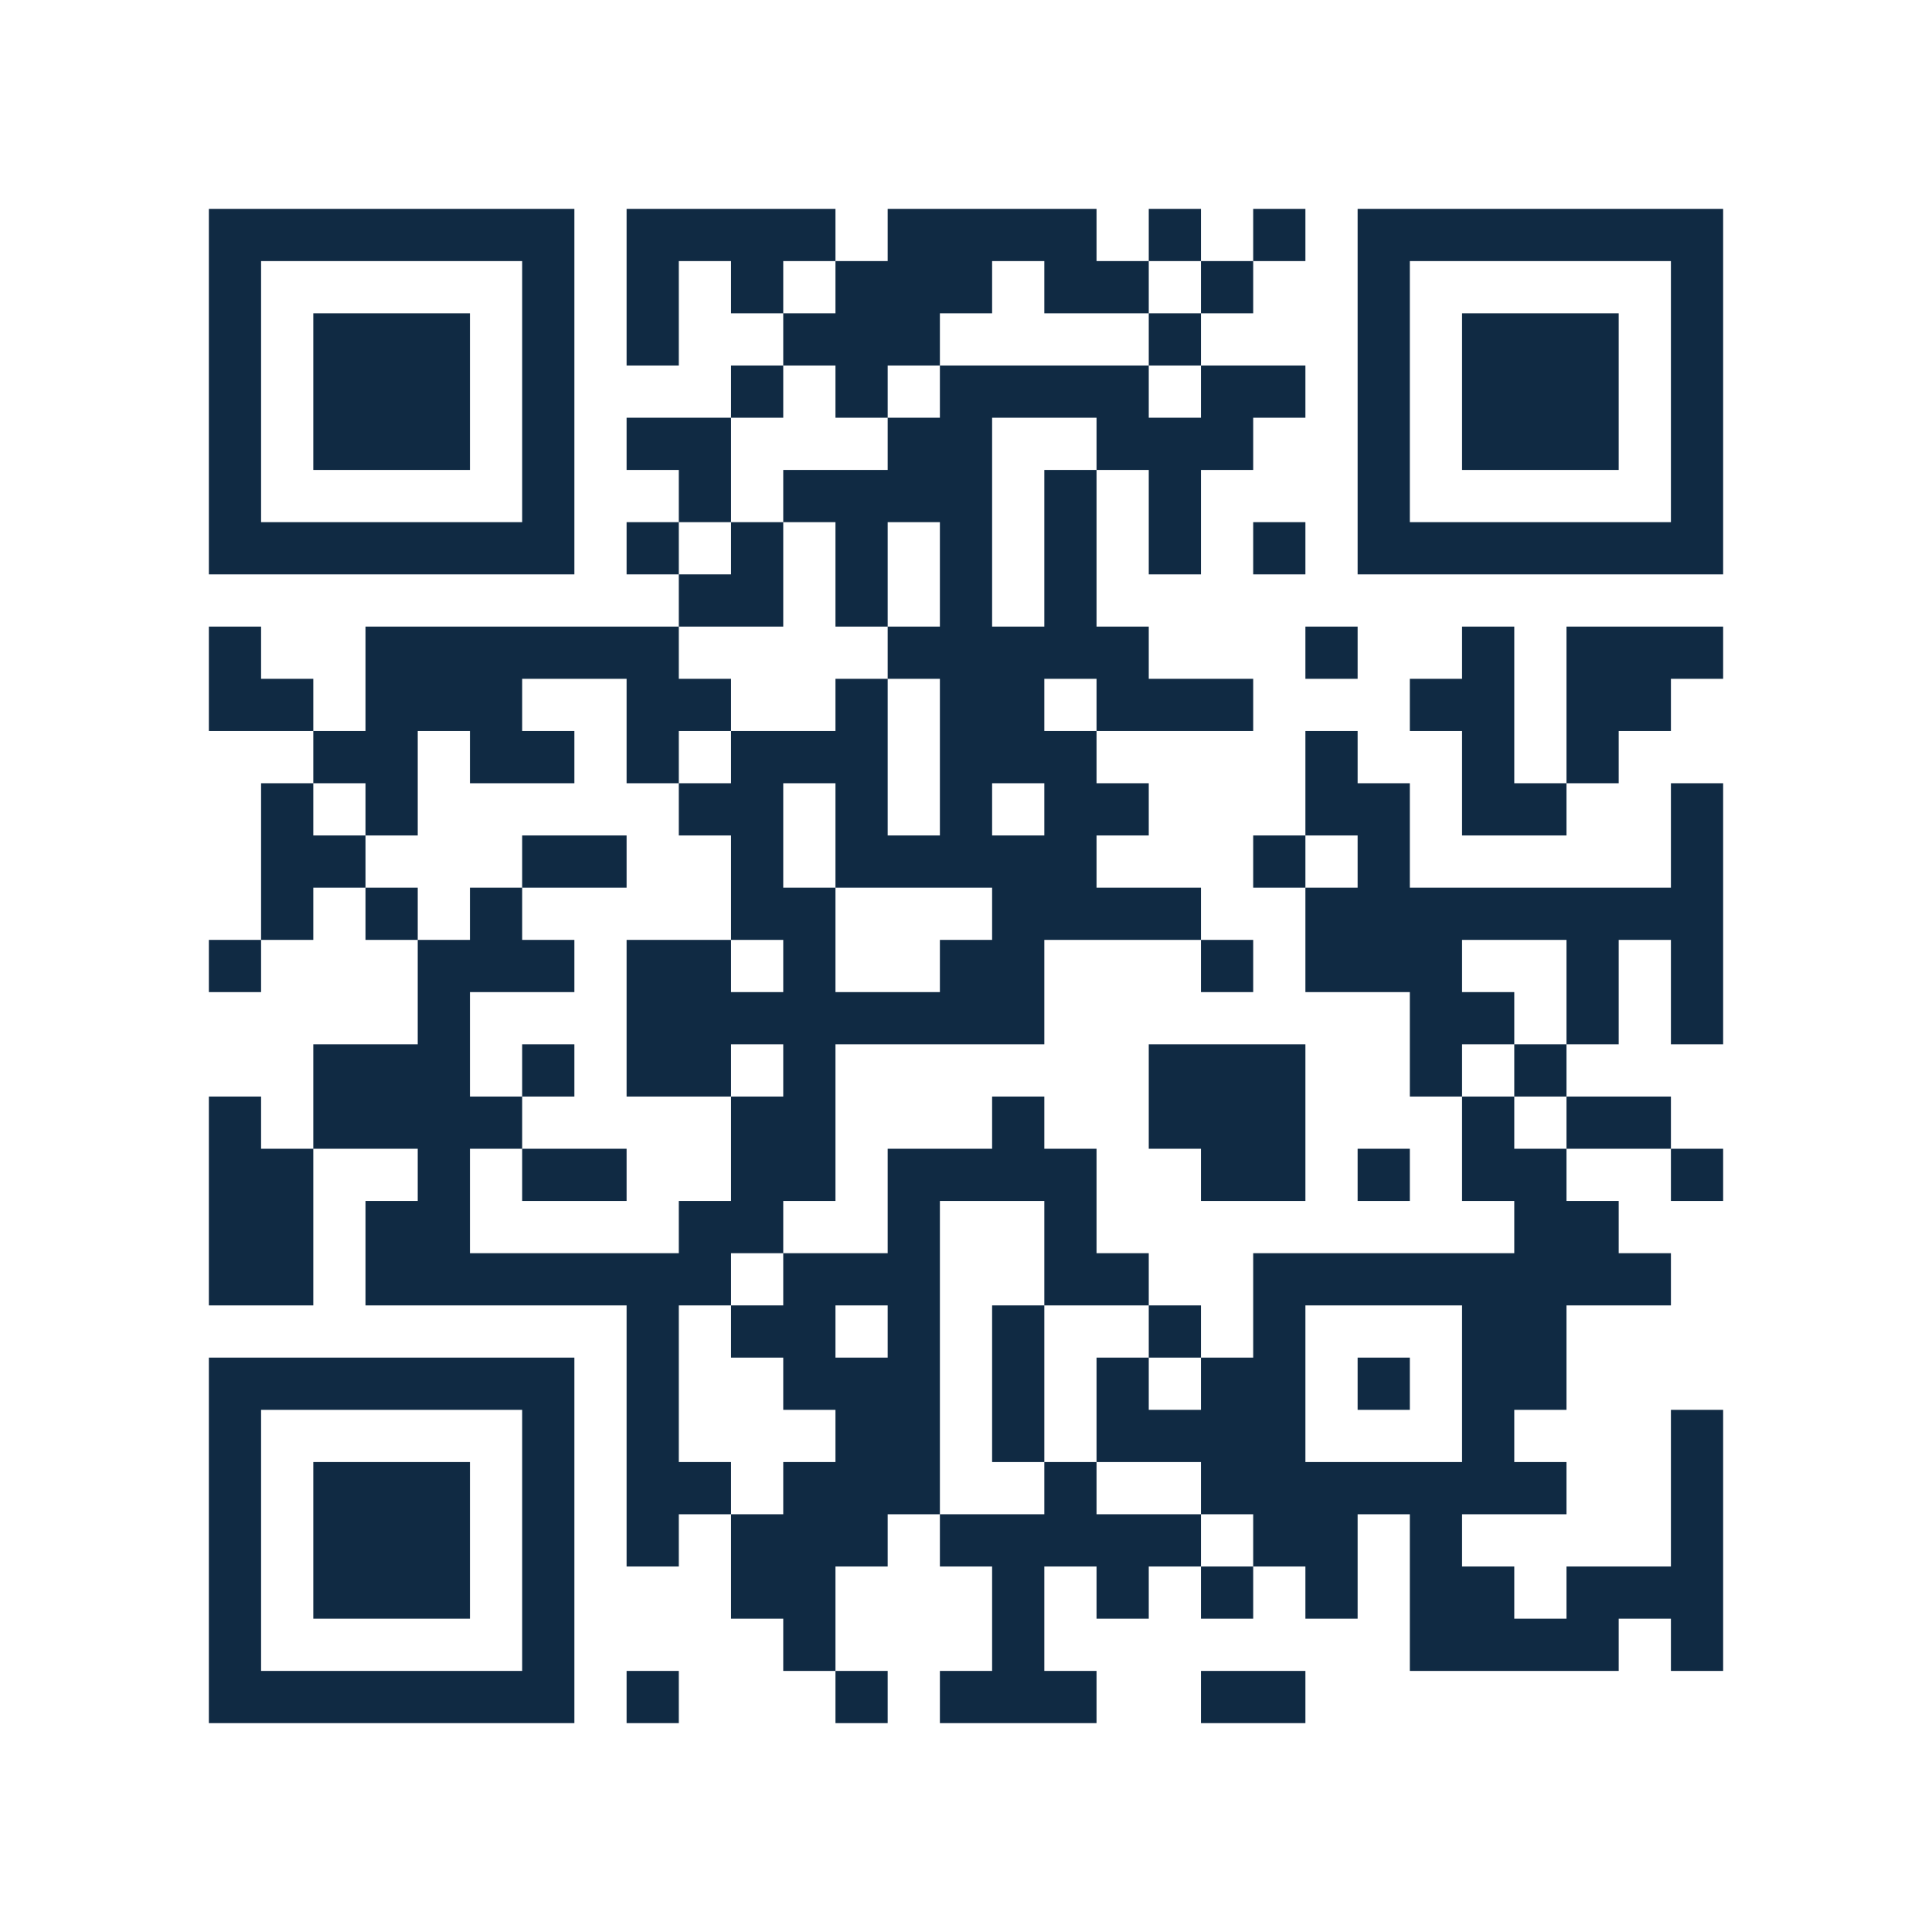
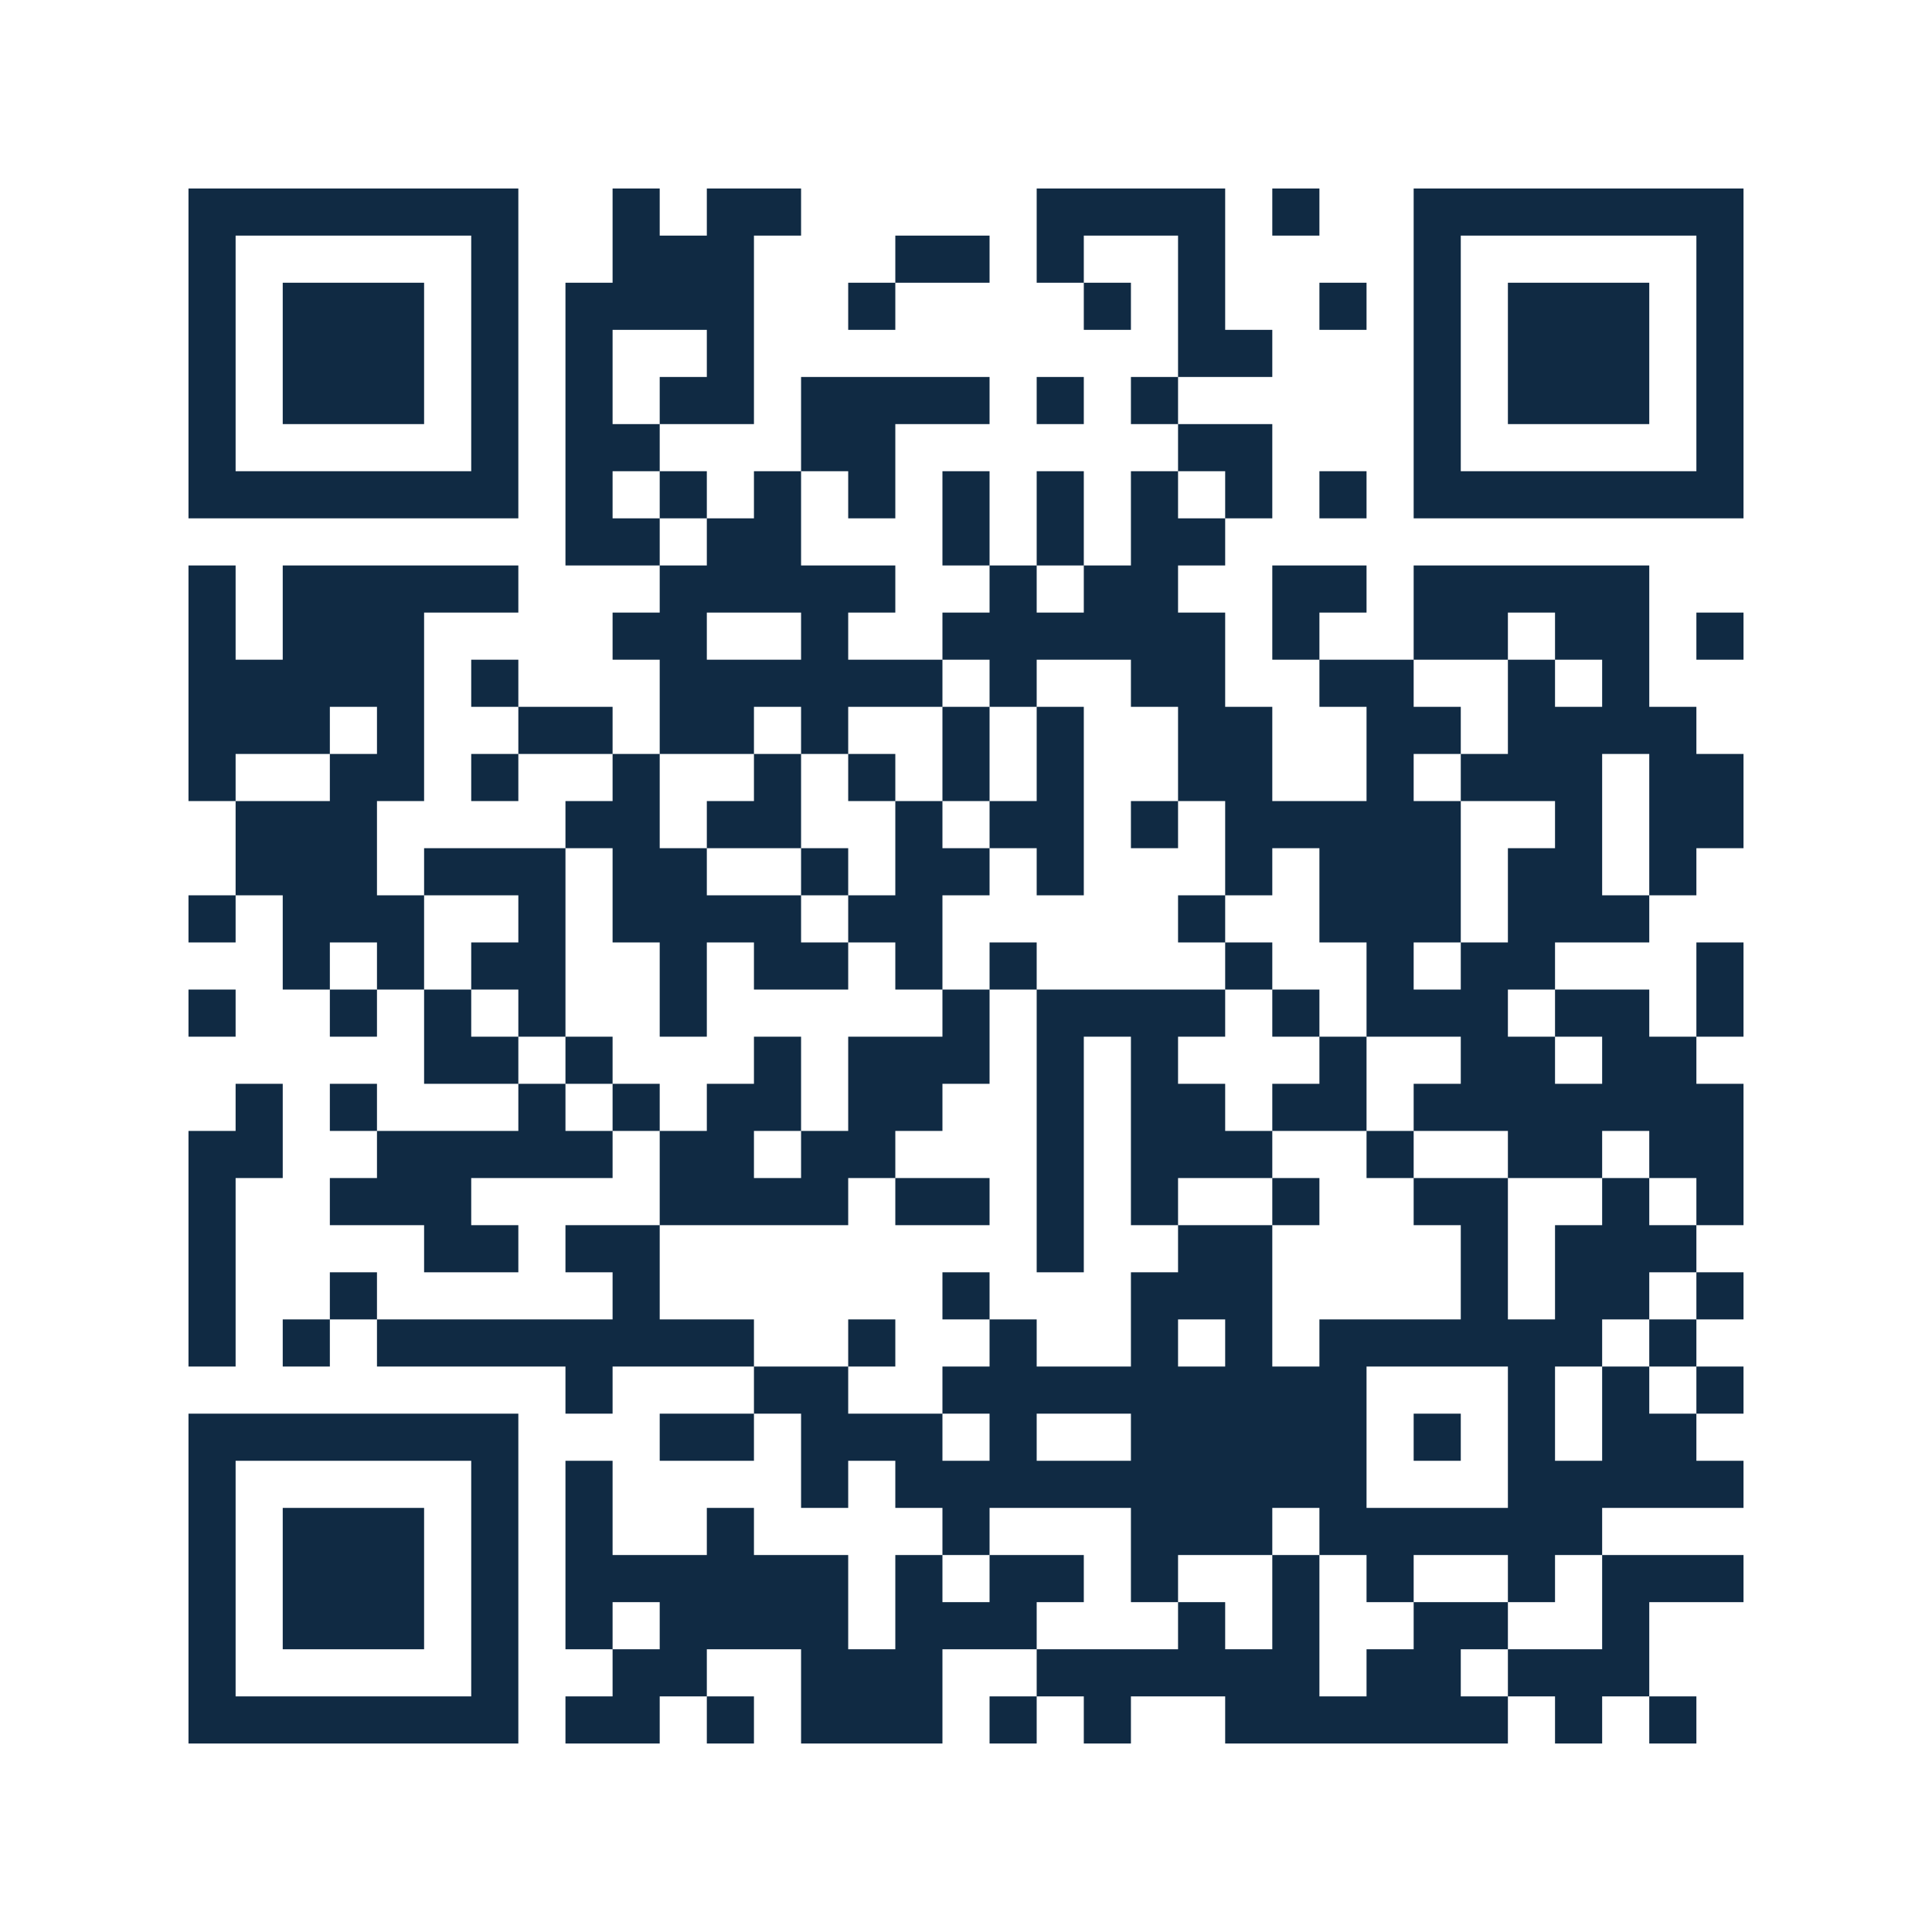
- <svg xmlns="http://www.w3.org/2000/svg" viewBox="0 0 37 37" class="segno">
-   <path fill="#fff" d="M0 0h37v37h-37z" />
-   <path class="qrline" stroke="#102a43" d="M4 4.5h7m1 0h4m1 0h4m1 0h1m1 0h1m1 0h7m-29 1h1m5 0h1m1 0h1m1 0h1m1 0h3m1 0h2m1 0h1m2 0h1m5 0h1m-29 1h1m1 0h3m1 0h1m1 0h1m2 0h3m4 0h1m3 0h1m1 0h3m1 0h1m-29 1h1m1 0h3m1 0h1m3 0h1m1 0h1m1 0h4m1 0h2m1 0h1m1 0h3m1 0h1m-29 1h1m1 0h3m1 0h1m1 0h2m3 0h2m2 0h3m2 0h1m1 0h3m1 0h1m-29 1h1m5 0h1m2 0h1m1 0h4m1 0h1m1 0h1m3 0h1m5 0h1m-29 1h7m1 0h1m1 0h1m1 0h1m1 0h1m1 0h1m1 0h1m1 0h1m1 0h7m-20 1h2m1 0h1m1 0h1m1 0h1m-17 1h1m2 0h6m4 0h5m3 0h1m2 0h1m1 0h3m-29 1h2m1 0h3m2 0h2m2 0h1m1 0h2m1 0h3m3 0h2m1 0h2m-26 1h2m1 0h2m1 0h1m1 0h3m1 0h3m4 0h1m2 0h1m1 0h1m-26 1h1m1 0h1m5 0h2m1 0h1m1 0h1m1 0h2m3 0h2m1 0h2m2 0h1m-28 1h2m3 0h2m2 0h1m1 0h5m3 0h1m1 0h1m5 0h1m-28 1h1m1 0h1m1 0h1m4 0h2m3 0h4m2 0h8m-29 1h1m3 0h3m1 0h2m1 0h1m2 0h2m3 0h1m1 0h3m2 0h1m1 0h1m-25 1h1m3 0h8m7 0h2m1 0h1m1 0h1m-27 1h3m1 0h1m1 0h2m1 0h1m6 0h3m2 0h1m1 0h1m-26 1h1m1 0h4m4 0h2m3 0h1m2 0h3m3 0h1m1 0h2m-28 1h2m2 0h1m1 0h2m2 0h2m1 0h4m2 0h2m1 0h1m1 0h2m2 0h1m-29 1h2m1 0h2m4 0h2m2 0h1m2 0h1m8 0h2m-27 1h2m1 0h7m1 0h3m2 0h2m2 0h8m-20 1h1m1 0h2m1 0h1m1 0h1m2 0h1m1 0h1m3 0h2m-26 1h7m1 0h1m2 0h3m1 0h1m1 0h1m1 0h2m1 0h1m1 0h2m-26 1h1m5 0h1m1 0h1m3 0h2m1 0h1m1 0h4m3 0h1m3 0h1m-29 1h1m1 0h3m1 0h1m1 0h2m1 0h3m2 0h1m2 0h7m2 0h1m-29 1h1m1 0h3m1 0h1m1 0h1m1 0h3m1 0h5m1 0h2m1 0h1m4 0h1m-29 1h1m1 0h3m1 0h1m3 0h2m3 0h1m1 0h1m1 0h1m1 0h1m1 0h2m1 0h3m-29 1h1m5 0h1m4 0h1m3 0h1m7 0h4m1 0h1m-29 1h7m1 0h1m3 0h1m1 0h3m2 0h2" />
+ <svg xmlns="http://www.w3.org/2000/svg" viewBox="0 0 41 41" class="segno">
+   <path fill="#fff" d="M0 0h41v41h-41z" />
+   <path class="qrline" stroke="#102a43" d="M4 4.5h7m2 0h1m1 0h2m5 0h4m1 0h1m2 0h7m-33 1h1m5 0h1m2 0h3m3 0h2m1 0h1m2 0h1m4 0h1m5 0h1m-33 1h1m1 0h3m1 0h1m1 0h4m2 0h1m4 0h1m1 0h1m2 0h1m1 0h1m1 0h3m1 0h1m-33 1h1m1 0h3m1 0h1m1 0h1m2 0h1m9 0h2m3 0h1m1 0h3m1 0h1m-33 1h1m1 0h3m1 0h1m1 0h1m1 0h2m1 0h4m1 0h1m1 0h1m5 0h1m1 0h3m1 0h1m-33 1h1m5 0h1m1 0h2m3 0h2m6 0h2m3 0h1m5 0h1m-33 1h7m1 0h1m1 0h1m1 0h1m1 0h1m1 0h1m1 0h1m1 0h1m1 0h1m1 0h1m1 0h7m-25 1h2m1 0h2m3 0h1m1 0h1m1 0h2m-22 1h1m1 0h5m3 0h5m2 0h1m1 0h2m2 0h2m1 0h5m-31 1h1m1 0h3m4 0h2m2 0h1m2 0h6m1 0h1m2 0h2m1 0h2m1 0h1m-33 1h5m1 0h1m3 0h6m1 0h1m2 0h2m2 0h2m2 0h1m1 0h1m-31 1h3m1 0h1m2 0h2m1 0h2m1 0h1m2 0h1m1 0h1m2 0h2m2 0h2m1 0h4m-32 1h1m2 0h2m1 0h1m2 0h1m2 0h1m1 0h1m1 0h1m1 0h1m2 0h2m2 0h1m1 0h3m1 0h2m-32 1h3m4 0h2m1 0h2m2 0h1m1 0h2m1 0h1m1 0h5m2 0h1m1 0h2m-32 1h3m1 0h3m1 0h2m2 0h1m1 0h2m1 0h1m3 0h1m1 0h3m1 0h2m1 0h1m-32 1h1m1 0h3m2 0h1m1 0h4m1 0h2m5 0h1m2 0h3m1 0h3m-29 1h1m1 0h1m1 0h2m2 0h1m1 0h2m1 0h1m1 0h1m4 0h1m2 0h1m1 0h2m3 0h1m-33 1h1m2 0h1m1 0h1m1 0h1m2 0h1m5 0h1m1 0h4m1 0h1m1 0h3m1 0h2m1 0h1m-28 1h2m1 0h1m3 0h1m1 0h3m1 0h1m1 0h1m3 0h1m2 0h2m1 0h2m-31 1h1m1 0h1m3 0h1m1 0h1m1 0h2m1 0h2m2 0h1m1 0h2m1 0h2m1 0h7m-33 1h2m2 0h5m1 0h2m1 0h2m3 0h1m1 0h3m2 0h1m2 0h2m1 0h2m-33 1h1m2 0h3m4 0h4m1 0h2m1 0h1m1 0h1m2 0h1m2 0h2m2 0h1m1 0h1m-33 1h1m4 0h2m1 0h2m8 0h1m2 0h2m4 0h1m1 0h3m-32 1h1m2 0h1m5 0h1m6 0h1m3 0h3m4 0h1m1 0h2m1 0h1m-33 1h1m1 0h1m1 0h8m2 0h1m2 0h1m2 0h1m1 0h1m1 0h6m1 0h1m-24 1h1m3 0h2m2 0h9m3 0h1m1 0h1m1 0h1m-33 1h7m3 0h2m1 0h3m1 0h1m2 0h5m1 0h1m1 0h1m1 0h2m-32 1h1m5 0h1m1 0h1m4 0h1m1 0h10m3 0h5m-33 1h1m1 0h3m1 0h1m1 0h1m2 0h1m4 0h1m3 0h3m1 0h6m-30 1h1m1 0h3m1 0h1m1 0h6m1 0h1m1 0h2m1 0h1m2 0h1m1 0h1m2 0h1m1 0h3m-33 1h1m1 0h3m1 0h1m1 0h1m1 0h4m1 0h3m3 0h1m1 0h1m2 0h2m2 0h1m-31 1h1m5 0h1m2 0h2m2 0h3m2 0h6m1 0h2m1 0h3m-31 1h7m1 0h2m1 0h1m1 0h3m1 0h1m1 0h1m2 0h6m1 0h1m1 0h1" />
</svg>
